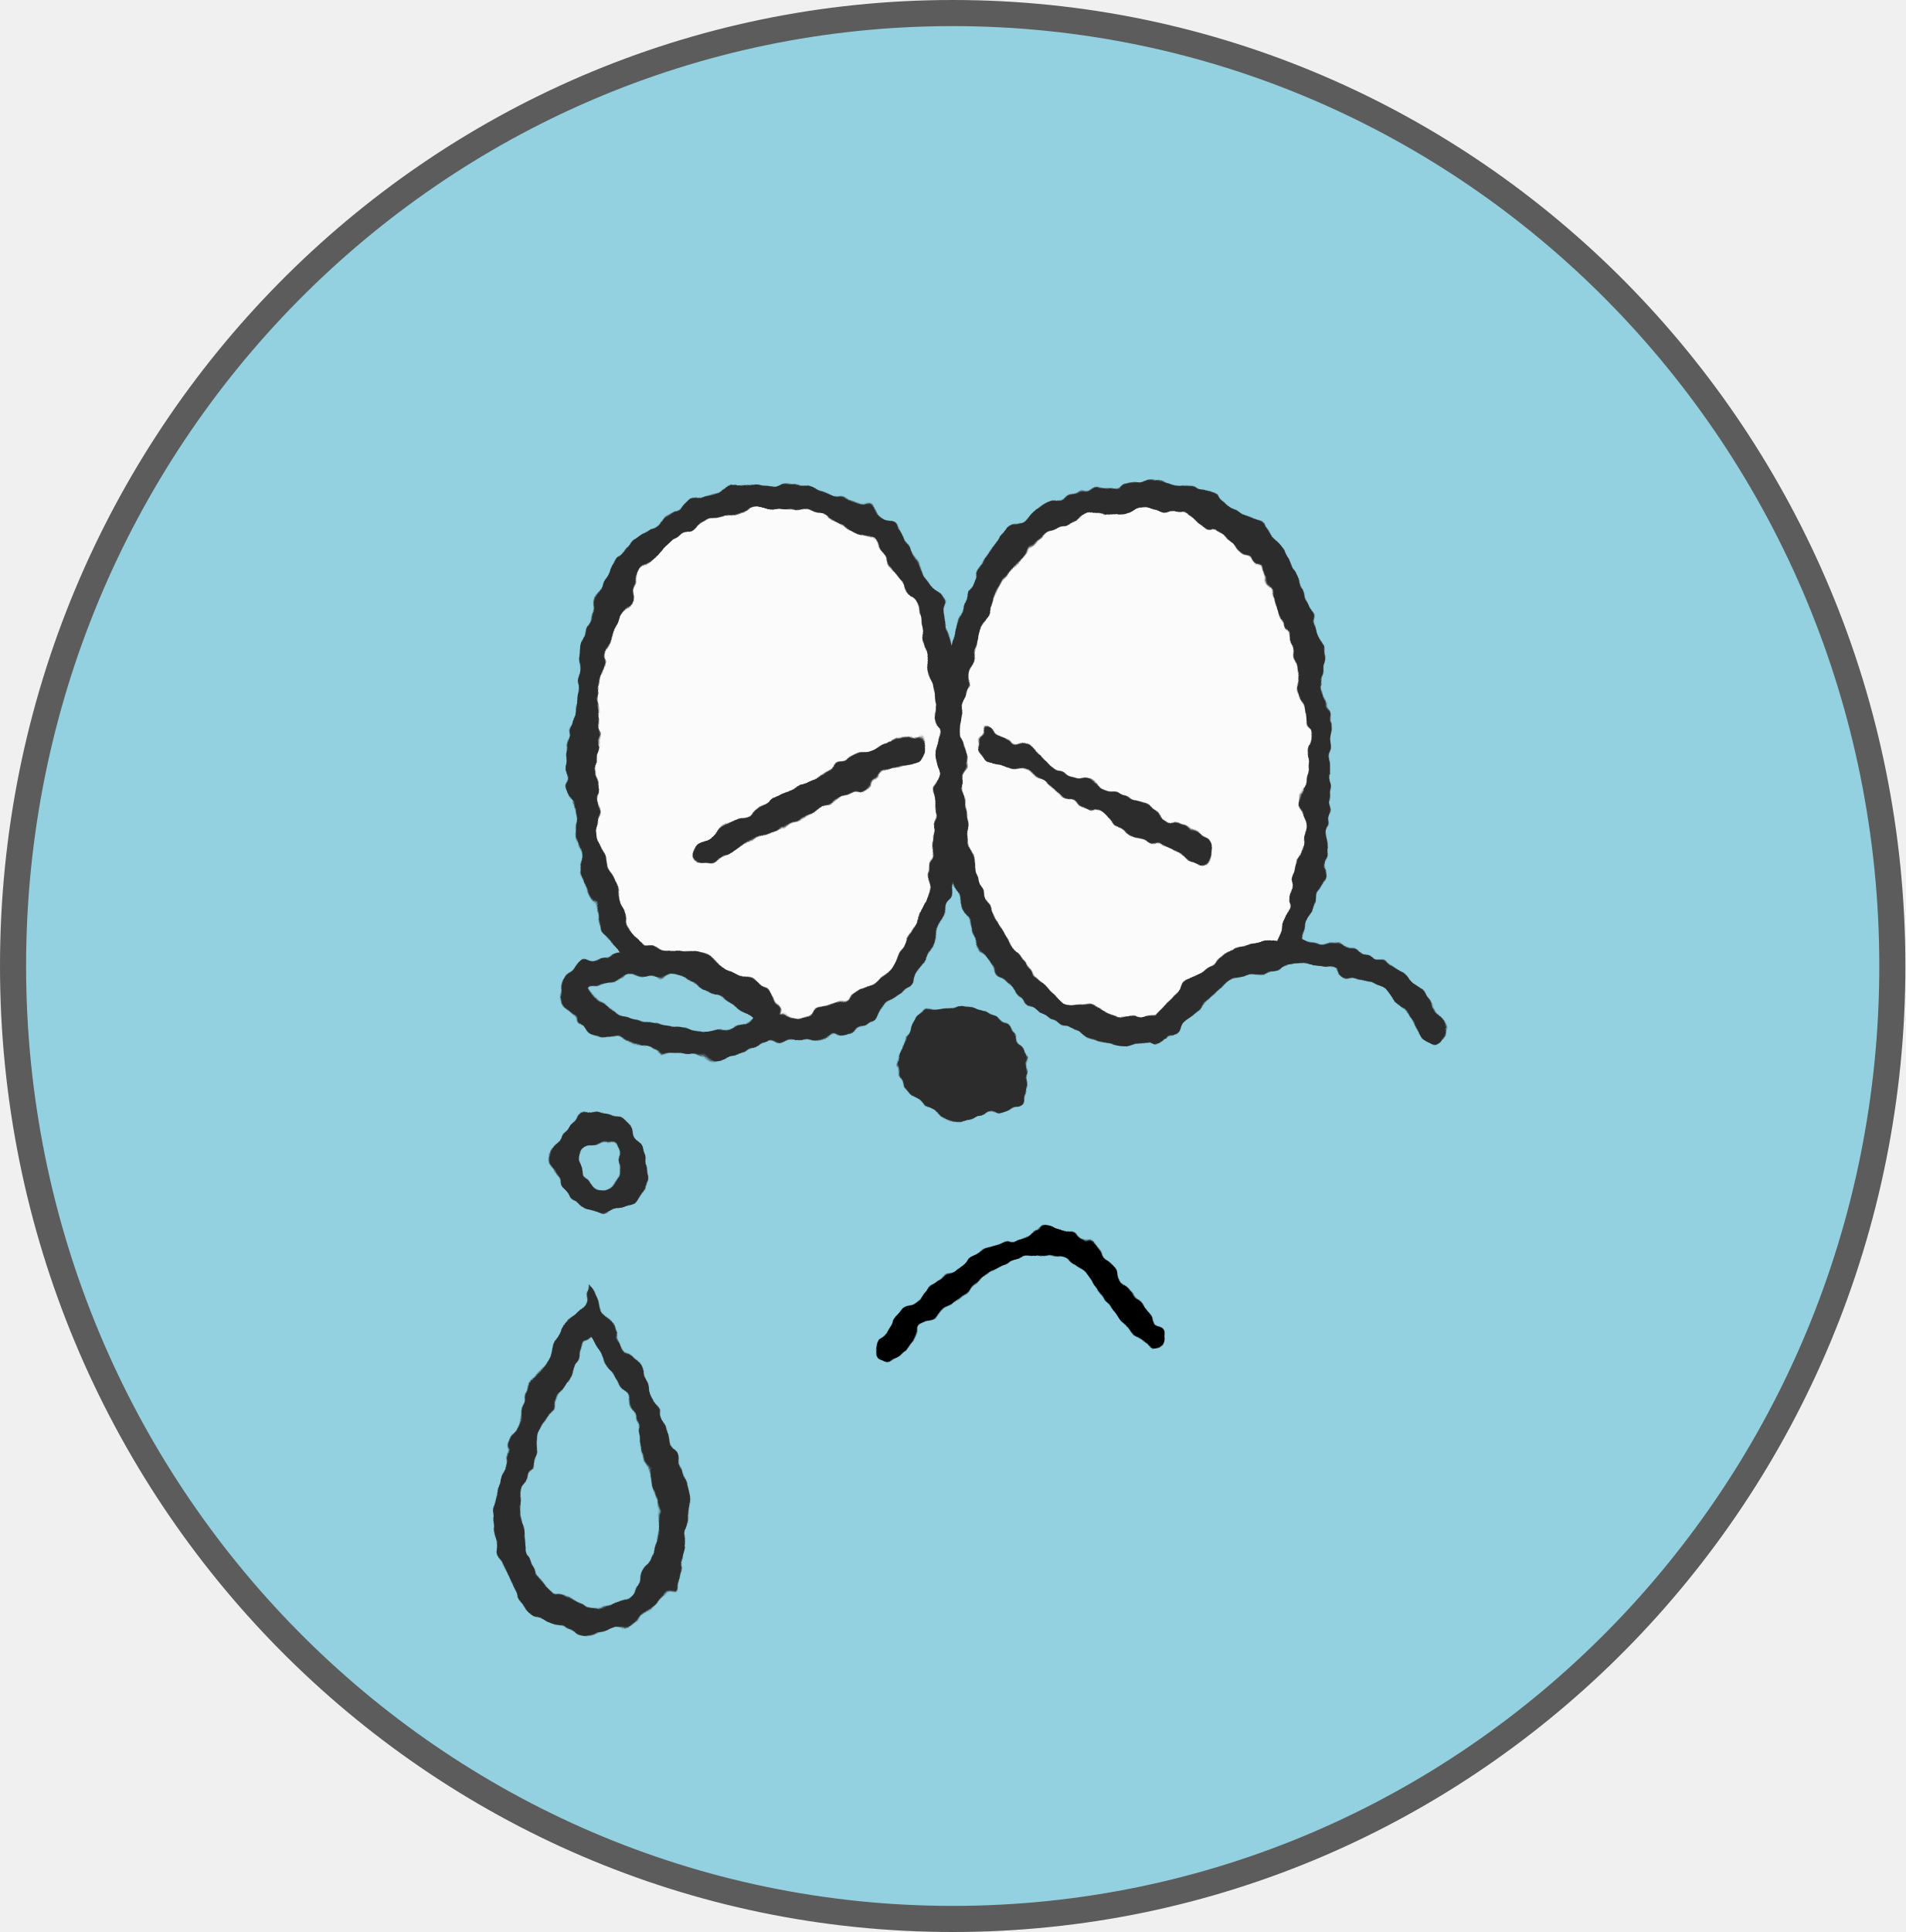
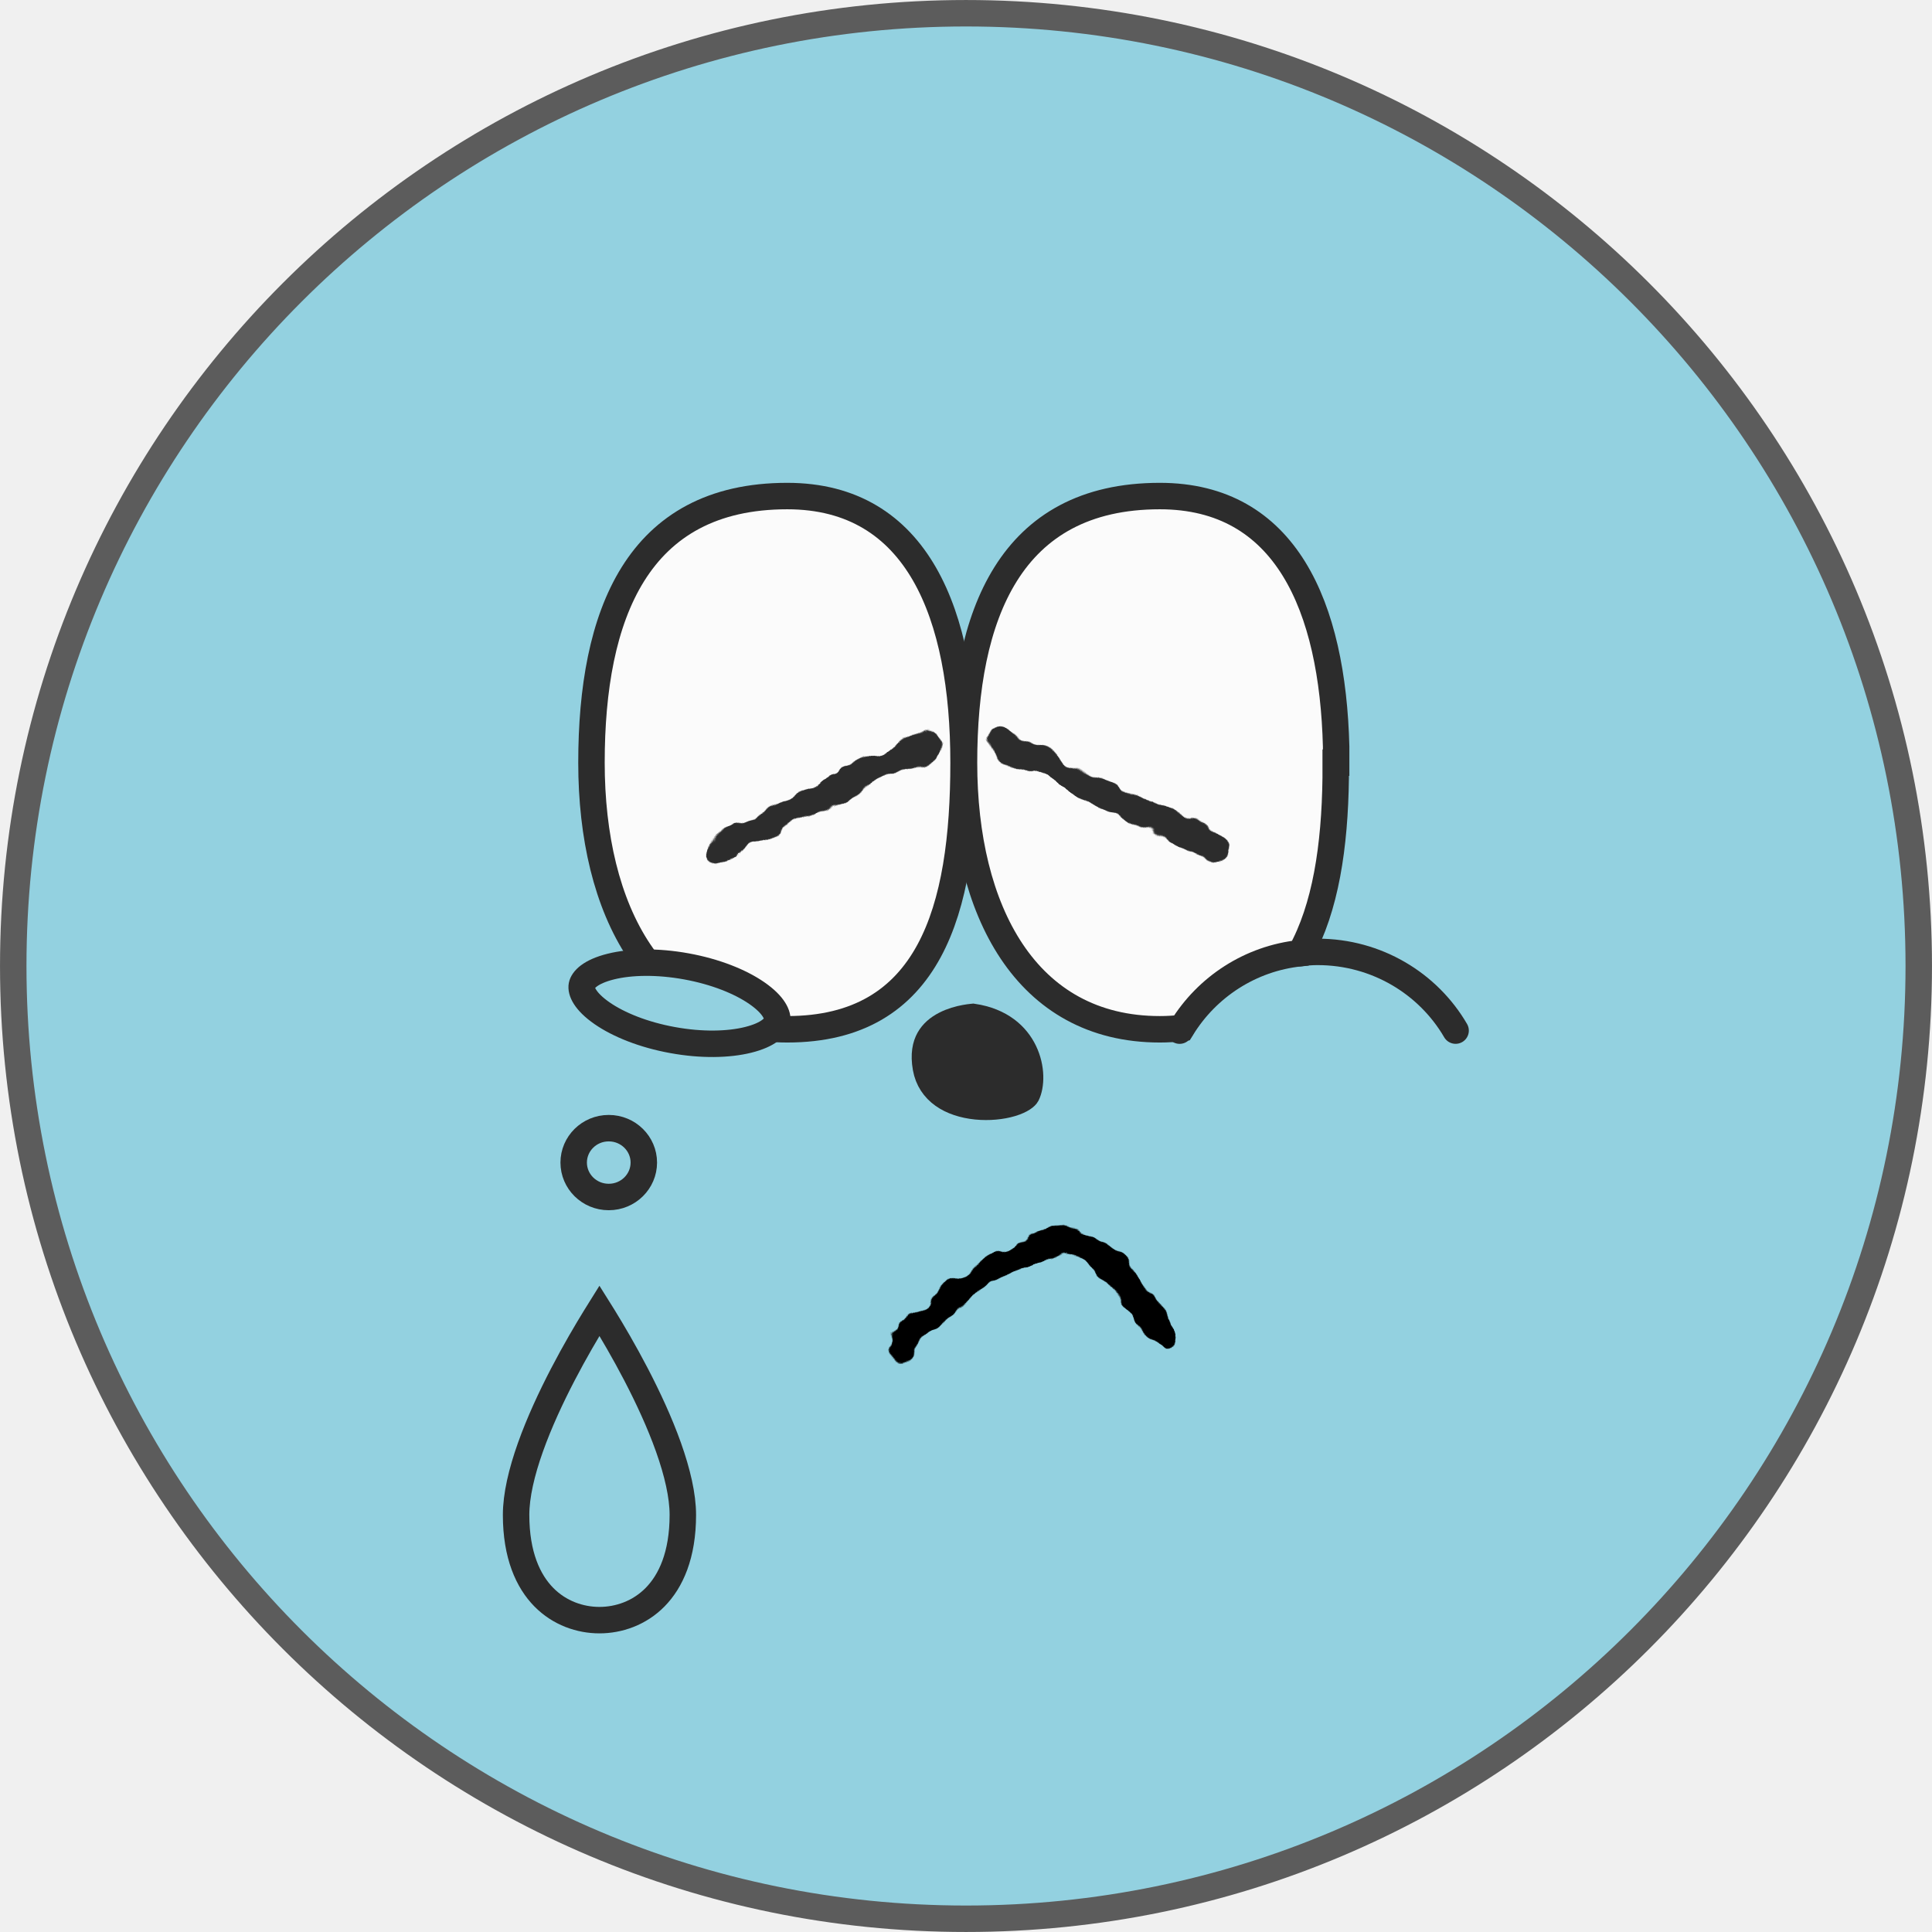
- <svg xmlns="http://www.w3.org/2000/svg" width="73" height="74" viewBox="0 0 73 74" fill="none">
+ <svg xmlns="http://www.w3.org/2000/svg" width="62" height="62" viewBox="0 0 62 62" fill="none">
  <g clip-path="url(#clip0_40000418_4972)">
-     <path d="M36.5 0.5C56.376 0.5 72.5 16.835 72.5 37C72.5 57.165 56.376 73.5 36.5 73.5C16.624 73.5 0.5 57.165 0.5 37C0.5 16.835 16.624 0.5 36.5 0.5Z" fill="#93D1E0" stroke="#5C5C5C" />
+     <circle cx="31" cy="31" r="30.575" fill="#93D1E0" stroke="#5C5C5C" stroke-width="0.849" />
+     <path d="M30.922 24.475C30.922 29.193 29.847 33.031 25.263 33.031C20.962 33.031 18.981 29.207 18.981 24.475C18.981 19.743 20.438 15.919 25.263 15.919C29.465 15.919 30.922 19.743 30.922 24.475Z" fill="#FBFBFB" stroke="#2C2C2C" stroke-width="0.849" stroke-miterlimit="10" />
+     <path d="M42.864 24.475C42.864 24.642 42.864 24.796 42.864 24.963C42.836 27.169 42.538 29.137 41.732 30.588C40.119 30.756 38.733 31.677 37.926 32.989C37.7 33.017 37.459 33.031 37.219 33.031C32.917 33.031 30.936 29.207 30.936 24.475C30.936 19.743 32.408 15.919 37.219 15.919C41.265 15.919 42.765 19.464 42.878 23.959C42.878 24.126 42.878 24.308 42.878 24.475H42.864Z" fill="#FBFBFB" stroke="#2C2C2C" stroke-width="0.849" stroke-miterlimit="10" />
+     <path d="M31.225 32.633C32.122 32.767 32.618 33.238 32.861 33.74C33.121 34.278 33.092 34.842 32.948 35.13C32.923 35.179 32.791 35.309 32.45 35.41C32.137 35.503 31.736 35.544 31.334 35.504C30.51 35.42 29.85 35.029 29.714 34.269C29.637 33.833 29.706 33.544 29.817 33.345C29.931 33.142 30.112 32.99 30.329 32.879C30.546 32.766 30.781 32.703 30.968 32.669C31.06 32.652 31.137 32.642 31.19 32.637C31.203 32.636 31.215 32.634 31.225 32.633Z" fill="#2C2C2C" stroke="#2C2C2C" stroke-width="0.849" />
+     <path d="M41.718 30.588C41.902 30.561 42.1 30.547 42.284 30.547C44.18 30.547 45.835 31.566 46.712 33.073" stroke="#2C2C2C" stroke-width="0.849" stroke-miterlimit="10" stroke-linecap="round" />
+     <path d="M37.913 32.989L37.855 33.074" stroke="#2C2C2C" stroke-width="0.849" stroke-miterlimit="10" stroke-linecap="round" />
+     <path d="M19.36 42.258C19.647 42.724 20.029 43.373 20.411 44.106C20.793 44.84 21.171 45.652 21.453 46.445C21.736 47.243 21.913 47.994 21.913 48.615C21.913 49.909 21.525 50.745 21.023 51.255C20.517 51.769 19.855 51.992 19.237 51.992C18.619 51.992 17.958 51.769 17.452 51.255C16.95 50.745 16.562 49.909 16.562 48.615C16.562 47.994 16.738 47.243 17.022 46.445C17.304 45.652 17.682 44.84 18.064 44.106C18.445 43.373 18.828 42.724 19.115 42.258C19.157 42.189 19.199 42.125 19.237 42.064C19.275 42.125 19.317 42.189 19.36 42.258Z" fill="#93D1E0" stroke="#2C2C2C" stroke-width="0.849" />
+     <path d="M18.671 31.624C18.704 31.448 18.938 31.182 19.606 31.017C20.232 30.862 21.091 30.842 22.026 31.012C22.962 31.182 23.757 31.504 24.286 31.869C24.85 32.259 24.972 32.59 24.939 32.765C24.906 32.941 24.673 33.206 24.005 33.371C23.379 33.526 22.519 33.548 21.584 33.377C20.648 33.207 19.854 32.884 19.325 32.519C18.761 32.129 18.638 31.8 18.671 31.624Z" fill="#93D1E0" stroke="#2C2C2C" stroke-width="0.849" />
+     <path d="M19.535 36.204C20.162 36.204 20.661 36.704 20.661 37.308C20.661 37.913 20.162 38.413 19.535 38.413C18.908 38.413 18.41 37.913 18.41 37.308C18.41 36.704 18.908 36.204 19.535 36.204Z" fill="#93D1E0" stroke="#2C2C2C" stroke-width="0.849" />
    <g filter="url(#filter0_g_40000418_4972)">
-       <path d="M36.409 29.212C36.409 34.843 35.143 39.424 29.745 39.424C24.681 39.424 22.349 34.859 22.349 29.212C22.349 23.565 24.064 19 29.745 19C34.693 19 36.409 23.565 36.409 29.212Z" fill="#FBFBFB" stroke="#2C2C2C" stroke-miterlimit="10" />
-       <path d="M50.469 29.212C50.469 29.412 50.469 29.595 50.469 29.795C50.436 32.427 50.086 34.776 49.136 36.509C47.237 36.709 45.604 37.808 44.655 39.374C44.388 39.407 44.105 39.424 43.822 39.424C38.758 39.424 36.425 34.859 36.425 29.212C36.425 23.565 38.158 19 43.822 19C48.586 19 50.352 23.231 50.486 28.596C50.486 28.796 50.486 29.012 50.486 29.212H50.469Z" fill="#FBFBFB" stroke="#2C2C2C" stroke-miterlimit="10" />
-       <path d="M36.767 38.943C37.819 39.103 38.402 39.663 38.69 40.264C38.998 40.909 38.964 41.587 38.792 41.935C38.763 41.996 38.605 42.15 38.206 42.27C37.838 42.381 37.366 42.431 36.893 42.382C35.928 42.282 35.147 41.818 34.986 40.903C34.894 40.38 34.976 40.032 35.108 39.793C35.243 39.548 35.458 39.367 35.712 39.234C35.968 39.1 36.244 39.025 36.463 38.984C36.571 38.964 36.661 38.953 36.723 38.947C36.74 38.946 36.755 38.944 36.767 38.943Z" fill="#2C2C2C" stroke="#2C2C2C" />
-       <path d="M49.119 36.509C49.336 36.475 49.569 36.459 49.785 36.459C52.018 36.459 53.967 37.675 55 39.474" stroke="#2C2C2C" stroke-miterlimit="10" stroke-linecap="round" />
-       <path d="M44.639 39.374L44.572 39.475" stroke="#2C2C2C" stroke-miterlimit="10" stroke-linecap="round" />
+       <path d="M28.877 43.2C28.877 43.2 33.514 38.157 35.442 40.444L37.37 42.733" stroke="black" stroke-width="0.849" stroke-miterlimit="10" stroke-linecap="round" />
    </g>
    <g filter="url(#filter1_g_40000418_4972)">
-       <path d="M22.793 50.431C23.131 50.987 23.581 51.762 24.03 52.638C24.48 53.514 24.926 54.483 25.258 55.429C25.592 56.383 25.8 57.281 25.8 58.024C25.8 59.572 25.343 60.571 24.751 61.181C24.155 61.796 23.377 62.061 22.65 62.061C21.924 62.061 21.146 61.796 20.55 61.181C19.957 60.571 19.5 59.572 19.5 58.024C19.5 57.281 19.708 56.383 20.042 55.429C20.374 54.483 20.82 53.514 21.27 52.638C21.719 51.762 22.169 50.987 22.507 50.431C22.557 50.349 22.605 50.273 22.649 50.201C22.694 50.273 22.743 50.349 22.793 50.431Z" fill="#93D1E0" stroke="#2C2C2C" />
-       <path d="M21.983 37.744C22.024 37.527 22.304 37.211 23.087 37.015C23.824 36.83 24.835 36.804 25.936 37.007C27.037 37.211 27.972 37.596 28.594 38.031C29.255 38.495 29.405 38.89 29.365 39.107C29.325 39.324 29.044 39.641 28.261 39.838C27.524 40.022 26.513 40.047 25.412 39.844C24.311 39.641 23.376 39.257 22.754 38.821C22.092 38.358 21.943 37.962 21.983 37.744Z" fill="#93D1E0" stroke="#2C2C2C" />
-       <path d="M23.002 43.204C23.733 43.204 24.327 43.797 24.327 44.529C24.327 45.261 23.733 45.854 23.002 45.854C22.27 45.854 21.676 45.261 21.676 44.529C21.676 43.797 22.27 43.204 23.002 43.204Z" fill="#93D1E0" stroke="#2C2C2C" />
+       <path d="M32.274 23.93L39.068 27.282" stroke="#2C2C2C" stroke-width="0.849" stroke-miterlimit="10" stroke-linecap="round" />
    </g>
    <g filter="url(#filter2_g_40000418_4972)">
-       <path d="M34 51.562C34 51.562 39.46 45.542 41.73 48.272L44 51.003" stroke="black" stroke-miterlimit="10" stroke-linecap="round" />
-     </g>
-     <g filter="url(#filter3_g_40000418_4972)">
-       <path d="M38 28.562L46 32.562" stroke="#2C2C2C" stroke-miterlimit="10" stroke-linecap="round" />
-     </g>
-     <g filter="url(#filter4_g_40000418_4972)">
-       <path d="M35 28.562L27 32.562" stroke="#2C2C2C" stroke-miterlimit="10" stroke-linecap="round" />
+       <path d="M29.726 23.93L22.932 27.282" stroke="#2C2C2C" stroke-width="0.849" stroke-miterlimit="10" stroke-linecap="round" />
    </g>
  </g>
  <defs>
-     <filter id="filter0_g_40000418_4972" x="21.449" y="18.1" width="34.451" height="25.2" filterUnits="userSpaceOnUse" color-interpolation-filters="sRGB">
+     <filter id="filter0_g_40000418_4972" x="28.112" y="39.085" width="10.022" height="4.88" filterUnits="userSpaceOnUse" color-interpolation-filters="sRGB">
      <feFlood flood-opacity="0" result="BackgroundImageFix" />
      <feBlend mode="normal" in="SourceGraphic" in2="BackgroundImageFix" result="shape" />
-       <feTurbulence type="fractalNoise" baseFrequency="0.667 0.667" numOctaves="3" seed="7043" />
-       <feDisplacementMap in="shape" scale="0.8" xChannelSelector="R" yChannelSelector="G" result="displacedImage" width="100%" height="100%" />
+       <feTurbulence type="fractalNoise" baseFrequency="0.785 0.785" numOctaves="3" seed="7043" />
+       <feDisplacementMap in="shape" scale="0.679" xChannelSelector="R" yChannelSelector="G" result="displacedImage" width="100%" height="100%" />
      <feMerge result="effect1_texture_40000418_4972">
        <feMergeNode in="displacedImage" />
      </feMerge>
    </filter>
-     <filter id="filter1_g_40000418_4972" x="18.6" y="35.965" width="11.671" height="26.997" filterUnits="userSpaceOnUse" color-interpolation-filters="sRGB">
+     <filter id="filter1_g_40000418_4972" x="31.509" y="23.166" width="8.323" height="4.88" filterUnits="userSpaceOnUse" color-interpolation-filters="sRGB">
      <feFlood flood-opacity="0" result="BackgroundImageFix" />
      <feBlend mode="normal" in="SourceGraphic" in2="BackgroundImageFix" result="shape" />
-       <feTurbulence type="fractalNoise" baseFrequency="0.667 0.667" numOctaves="3" seed="7043" />
-       <feDisplacementMap in="shape" scale="0.8" xChannelSelector="R" yChannelSelector="G" result="displacedImage" width="100%" height="100%" />
+       <feTurbulence type="fractalNoise" baseFrequency="0.785 0.785" numOctaves="3" seed="7043" />
+       <feDisplacementMap in="shape" scale="0.679" xChannelSelector="R" yChannelSelector="G" result="displacedImage" width="100%" height="100%" />
      <feMerge result="effect1_texture_40000418_4972">
        <feMergeNode in="displacedImage" />
      </feMerge>
    </filter>
-     <filter id="filter2_g_40000418_4972" x="33.1" y="46.662" width="11.8" height="5.799" filterUnits="userSpaceOnUse" color-interpolation-filters="sRGB">
+     <filter id="filter2_g_40000418_4972" x="22.167" y="23.166" width="8.323" height="4.88" filterUnits="userSpaceOnUse" color-interpolation-filters="sRGB">
      <feFlood flood-opacity="0" result="BackgroundImageFix" />
      <feBlend mode="normal" in="SourceGraphic" in2="BackgroundImageFix" result="shape" />
-       <feTurbulence type="fractalNoise" baseFrequency="0.667 0.667" numOctaves="3" seed="7043" />
-       <feDisplacementMap in="shape" scale="0.8" xChannelSelector="R" yChannelSelector="G" result="displacedImage" width="100%" height="100%" />
-       <feMerge result="effect1_texture_40000418_4972">
-         <feMergeNode in="displacedImage" />
-       </feMerge>
-     </filter>
-     <filter id="filter3_g_40000418_4972" x="37.1" y="27.662" width="9.8" height="5.8" filterUnits="userSpaceOnUse" color-interpolation-filters="sRGB">
-       <feFlood flood-opacity="0" result="BackgroundImageFix" />
-       <feBlend mode="normal" in="SourceGraphic" in2="BackgroundImageFix" result="shape" />
-       <feTurbulence type="fractalNoise" baseFrequency="0.667 0.667" numOctaves="3" seed="7043" />
-       <feDisplacementMap in="shape" scale="0.8" xChannelSelector="R" yChannelSelector="G" result="displacedImage" width="100%" height="100%" />
-       <feMerge result="effect1_texture_40000418_4972">
-         <feMergeNode in="displacedImage" />
-       </feMerge>
-     </filter>
-     <filter id="filter4_g_40000418_4972" x="26.1" y="27.662" width="9.8" height="5.8" filterUnits="userSpaceOnUse" color-interpolation-filters="sRGB">
-       <feFlood flood-opacity="0" result="BackgroundImageFix" />
-       <feBlend mode="normal" in="SourceGraphic" in2="BackgroundImageFix" result="shape" />
-       <feTurbulence type="fractalNoise" baseFrequency="0.667 0.667" numOctaves="3" seed="7043" />
-       <feDisplacementMap in="shape" scale="0.8" xChannelSelector="R" yChannelSelector="G" result="displacedImage" width="100%" height="100%" />
+       <feTurbulence type="fractalNoise" baseFrequency="0.785 0.785" numOctaves="3" seed="7043" />
+       <feDisplacementMap in="shape" scale="0.679" xChannelSelector="R" yChannelSelector="G" result="displacedImage" width="100%" height="100%" />
      <feMerge result="effect1_texture_40000418_4972">
        <feMergeNode in="displacedImage" />
      </feMerge>
    </filter>
    <clipPath id="clip0_40000418_4972">
-       <rect width="73" height="74" fill="white" />
+       <rect width="62" height="62" fill="white" />
    </clipPath>
  </defs>
</svg>
